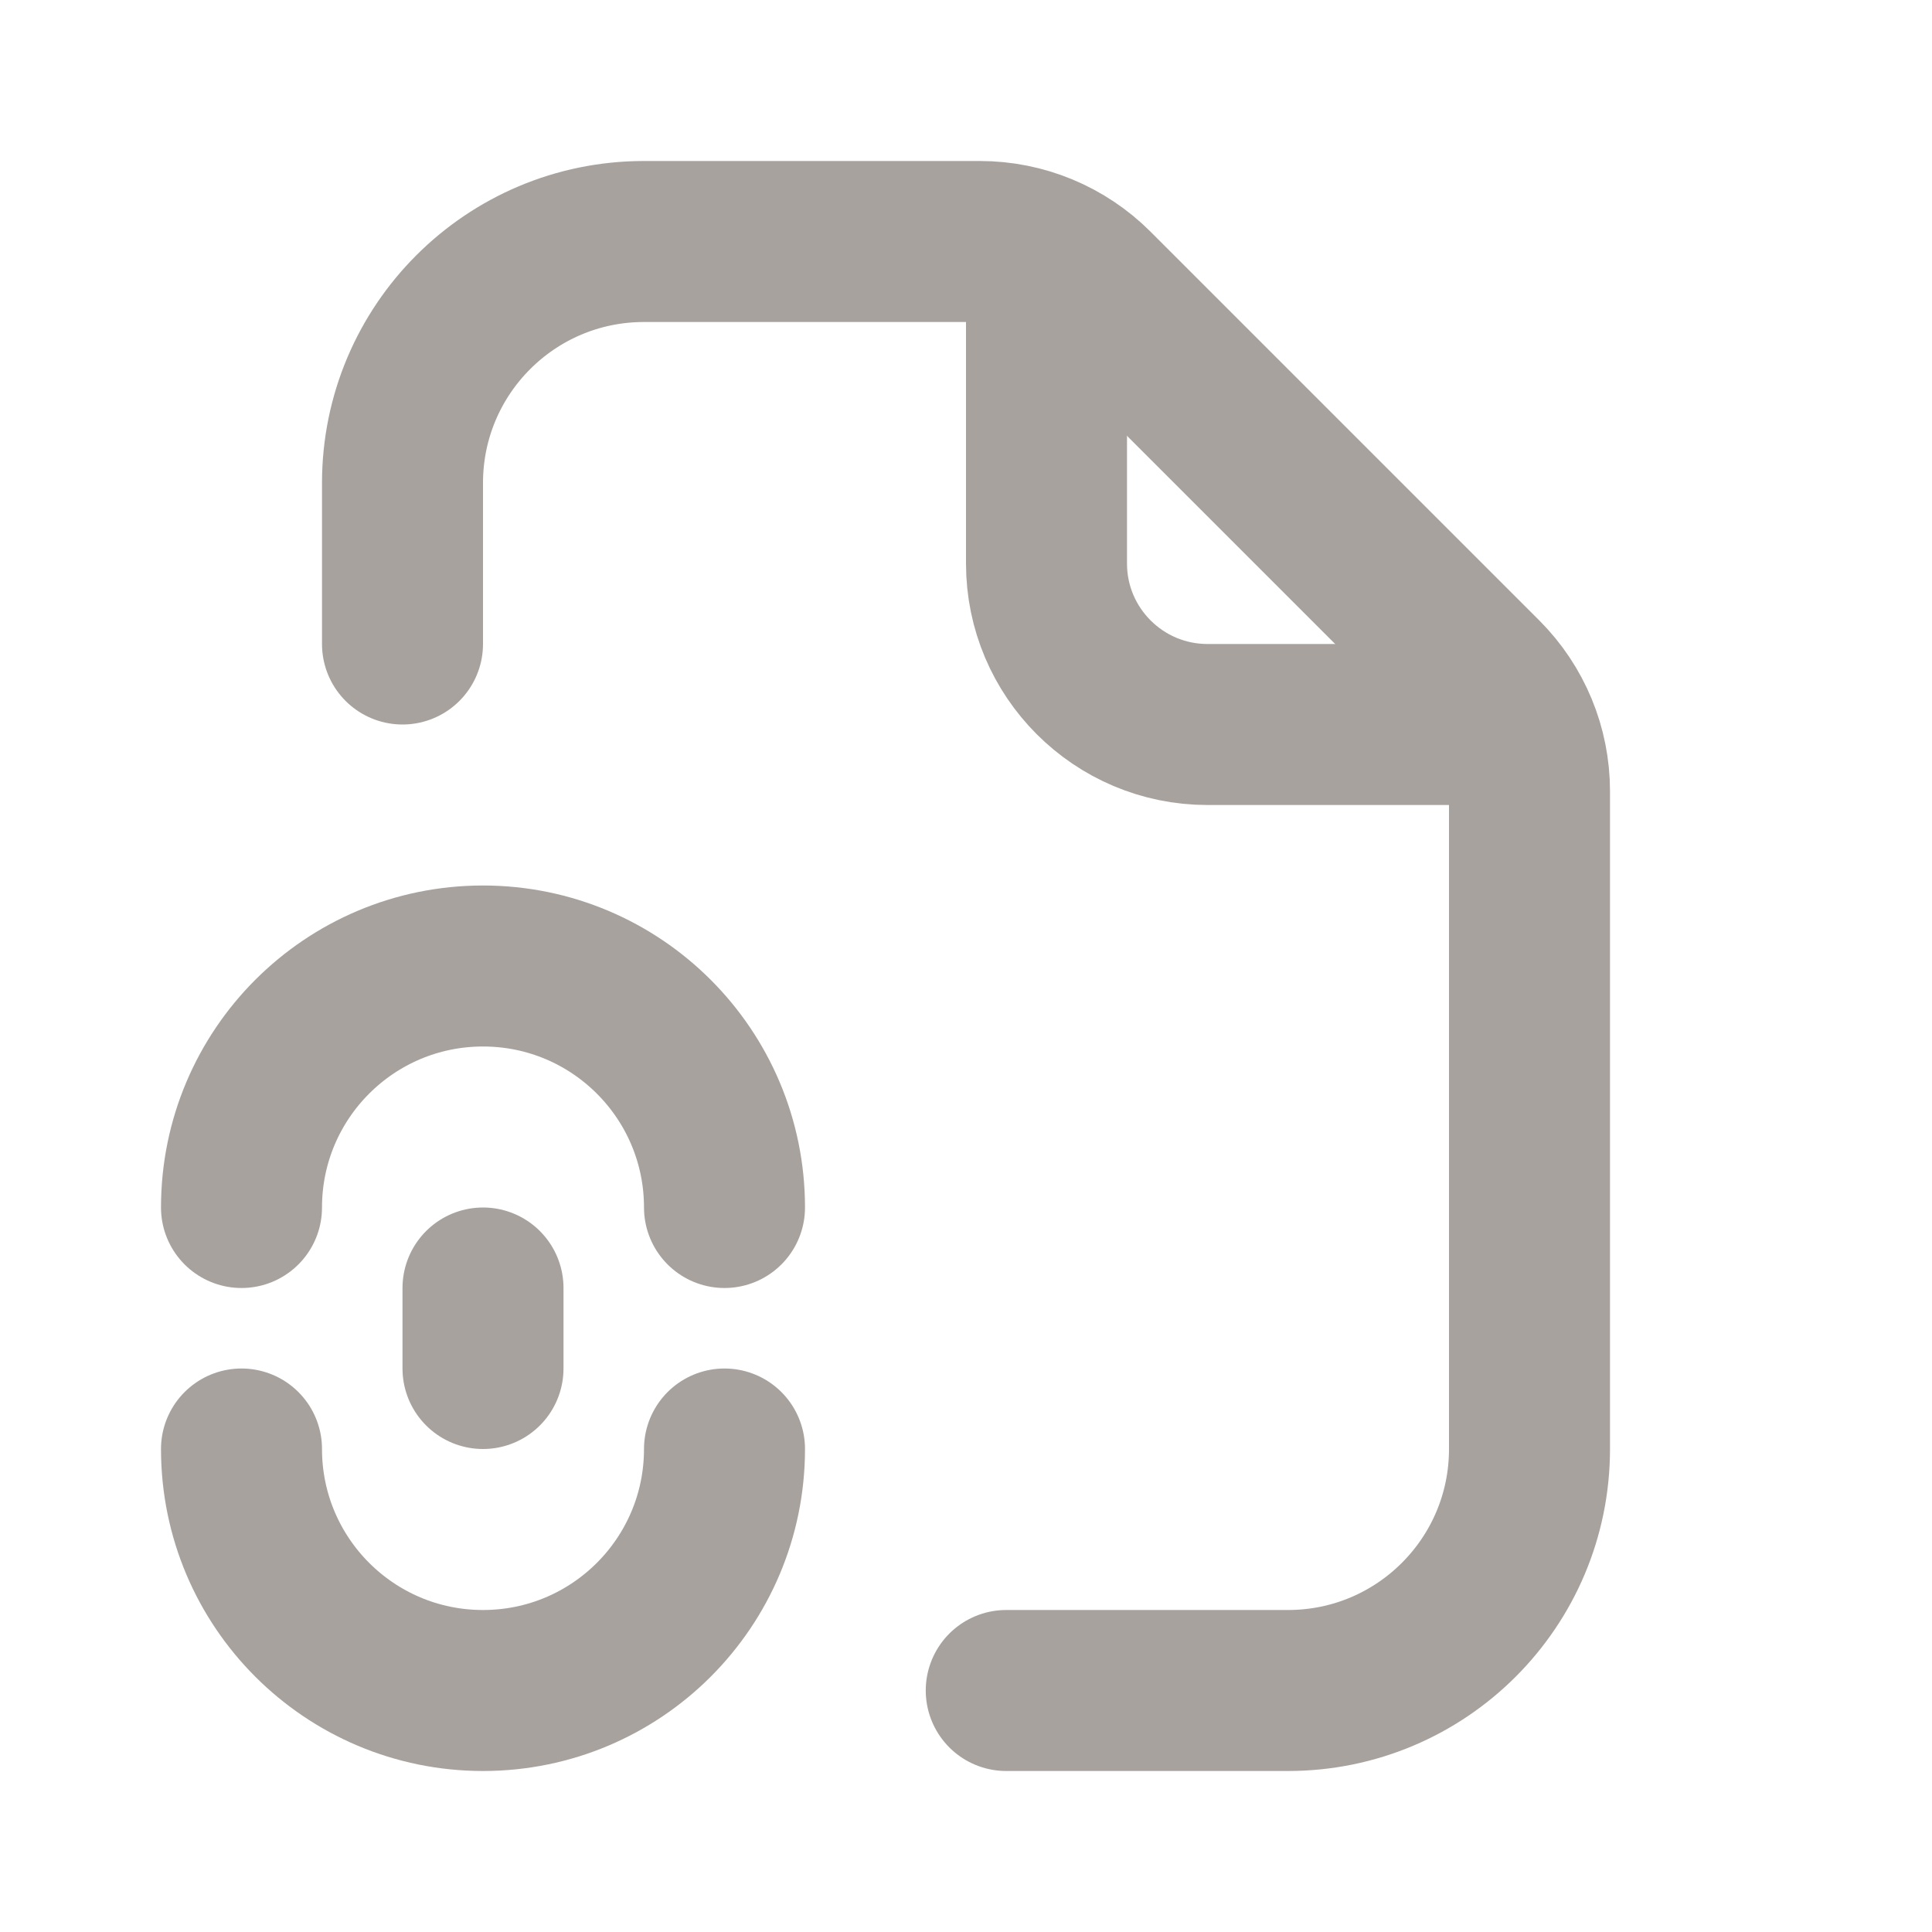
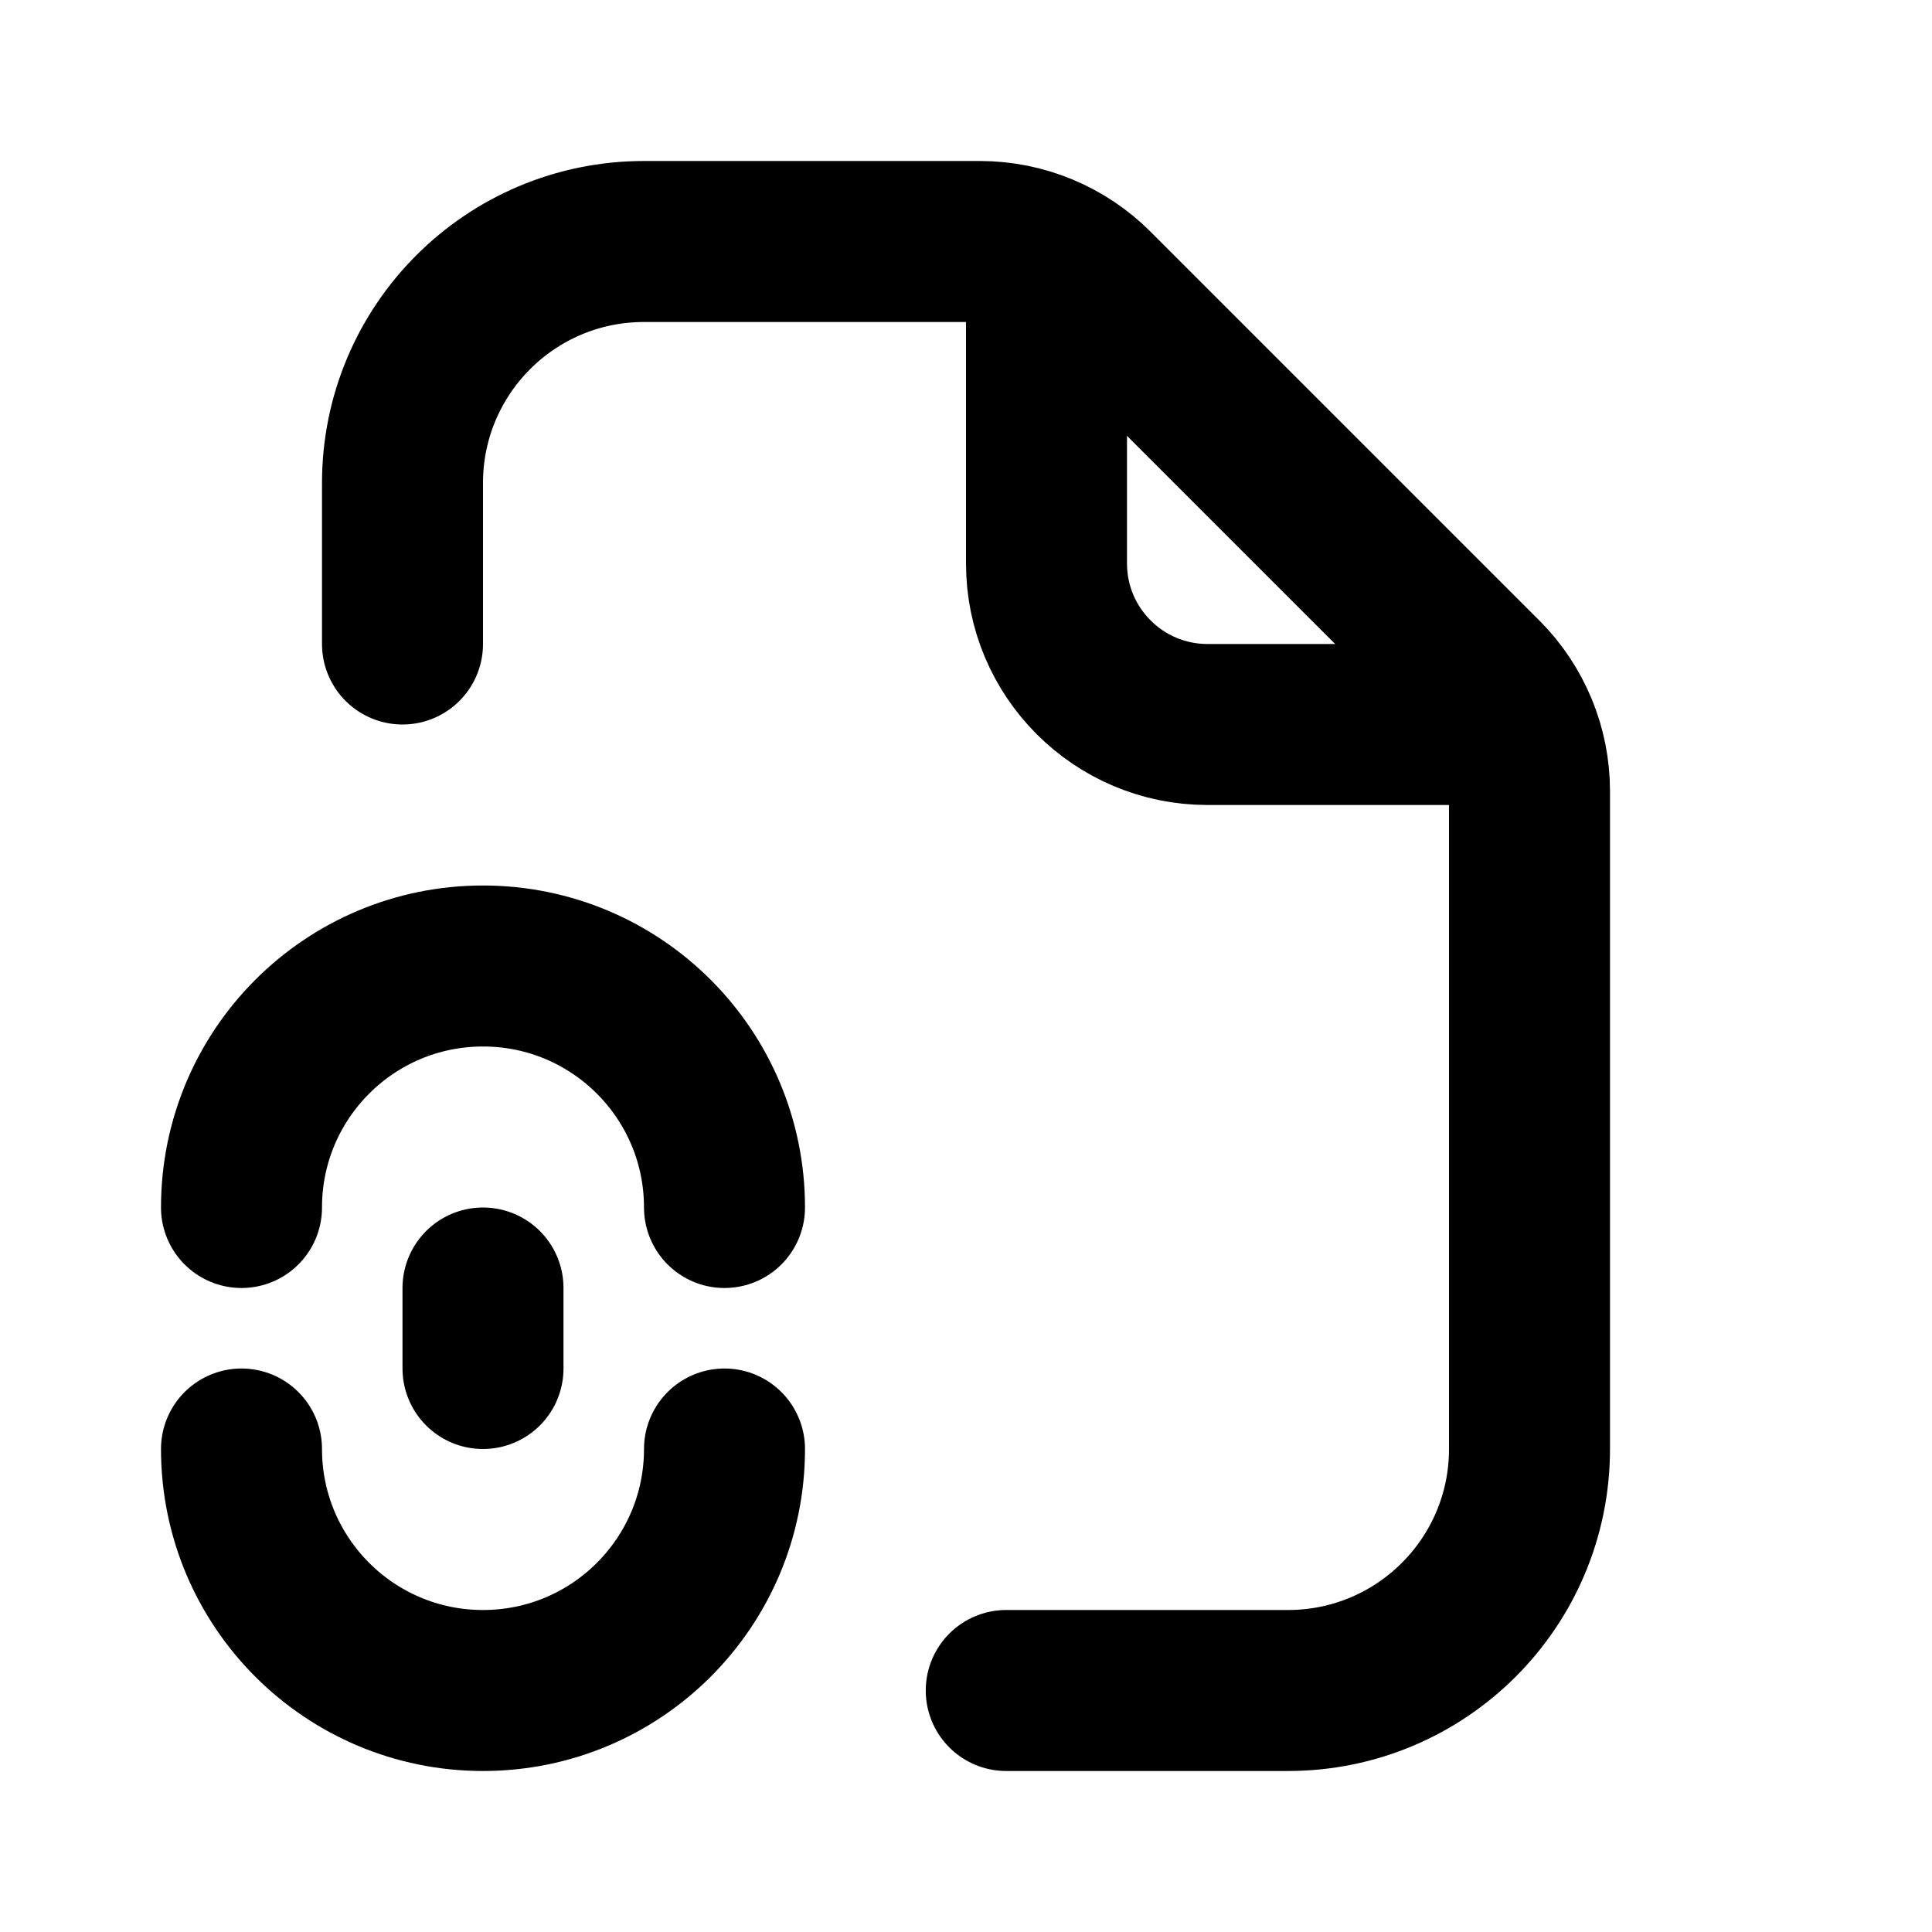
<svg xmlns="http://www.w3.org/2000/svg" width="18" height="18" viewBox="0 0 18 18" fill="none">
-   <path d="M3.75 6V4.5C3.75 3.257 4.757 2.25 6 2.25H9.129C9.527 2.25 9.908 2.408 10.189 2.689L13.811 6.311C14.092 6.592 14.25 6.973 14.25 7.371V13.5C14.25 14.743 13.243 15.75 12 15.75H9.375" stroke="#A8A29E" stroke-width="1.5" stroke-linecap="round" />
-   <path d="M9.75 2.625V5.25C9.75 6.078 10.422 6.75 11.25 6.75H13.875" stroke="#A8A29E" stroke-width="1.5" stroke-linecap="round" />
-   <path d="M2.25 11.25C2.25 10.007 3.257 9 4.5 9C5.743 9 6.75 10.007 6.75 11.25" stroke="#A8A29E" stroke-width="1.5" stroke-linecap="round" />
-   <path d="M2.25 13.5C2.25 14.743 3.257 15.75 4.5 15.75C5.743 15.75 6.75 14.743 6.75 13.5" stroke="#A8A29E" stroke-width="1.5" stroke-linecap="round" />
-   <path d="M4.5 12V12.75" stroke="#A8A29E" stroke-width="1.5" stroke-linecap="round" />
+   <path d="M3.75 6V4.5C3.75 3.257 4.757 2.25 6 2.25H9.129C9.527 2.25 9.908 2.408 10.189 2.689L13.811 6.311C14.092 6.592 14.25 6.973 14.25 7.371V13.5C14.25 14.743 13.243 15.75 12 15.75H9.375" stroke="currentColor" stroke-width="1.5" stroke-linecap="round" />
+   <path d="M9.75 2.625V5.25C9.75 6.078 10.422 6.75 11.25 6.75H13.875" stroke="currentColor" stroke-width="1.5" stroke-linecap="round" />
+   <path d="M2.25 11.25C2.25 10.007 3.257 9 4.5 9C5.743 9 6.75 10.007 6.75 11.25" stroke="currentColor" stroke-width="1.5" stroke-linecap="round" />
+   <path d="M2.25 13.5C2.25 14.743 3.257 15.75 4.5 15.75C5.743 15.75 6.75 14.743 6.75 13.5" stroke="currentColor" stroke-width="1.5" stroke-linecap="round" />
+   <path d="M4.5 12V12.75" stroke="currentColor" stroke-width="1.5" stroke-linecap="round" />
</svg>
